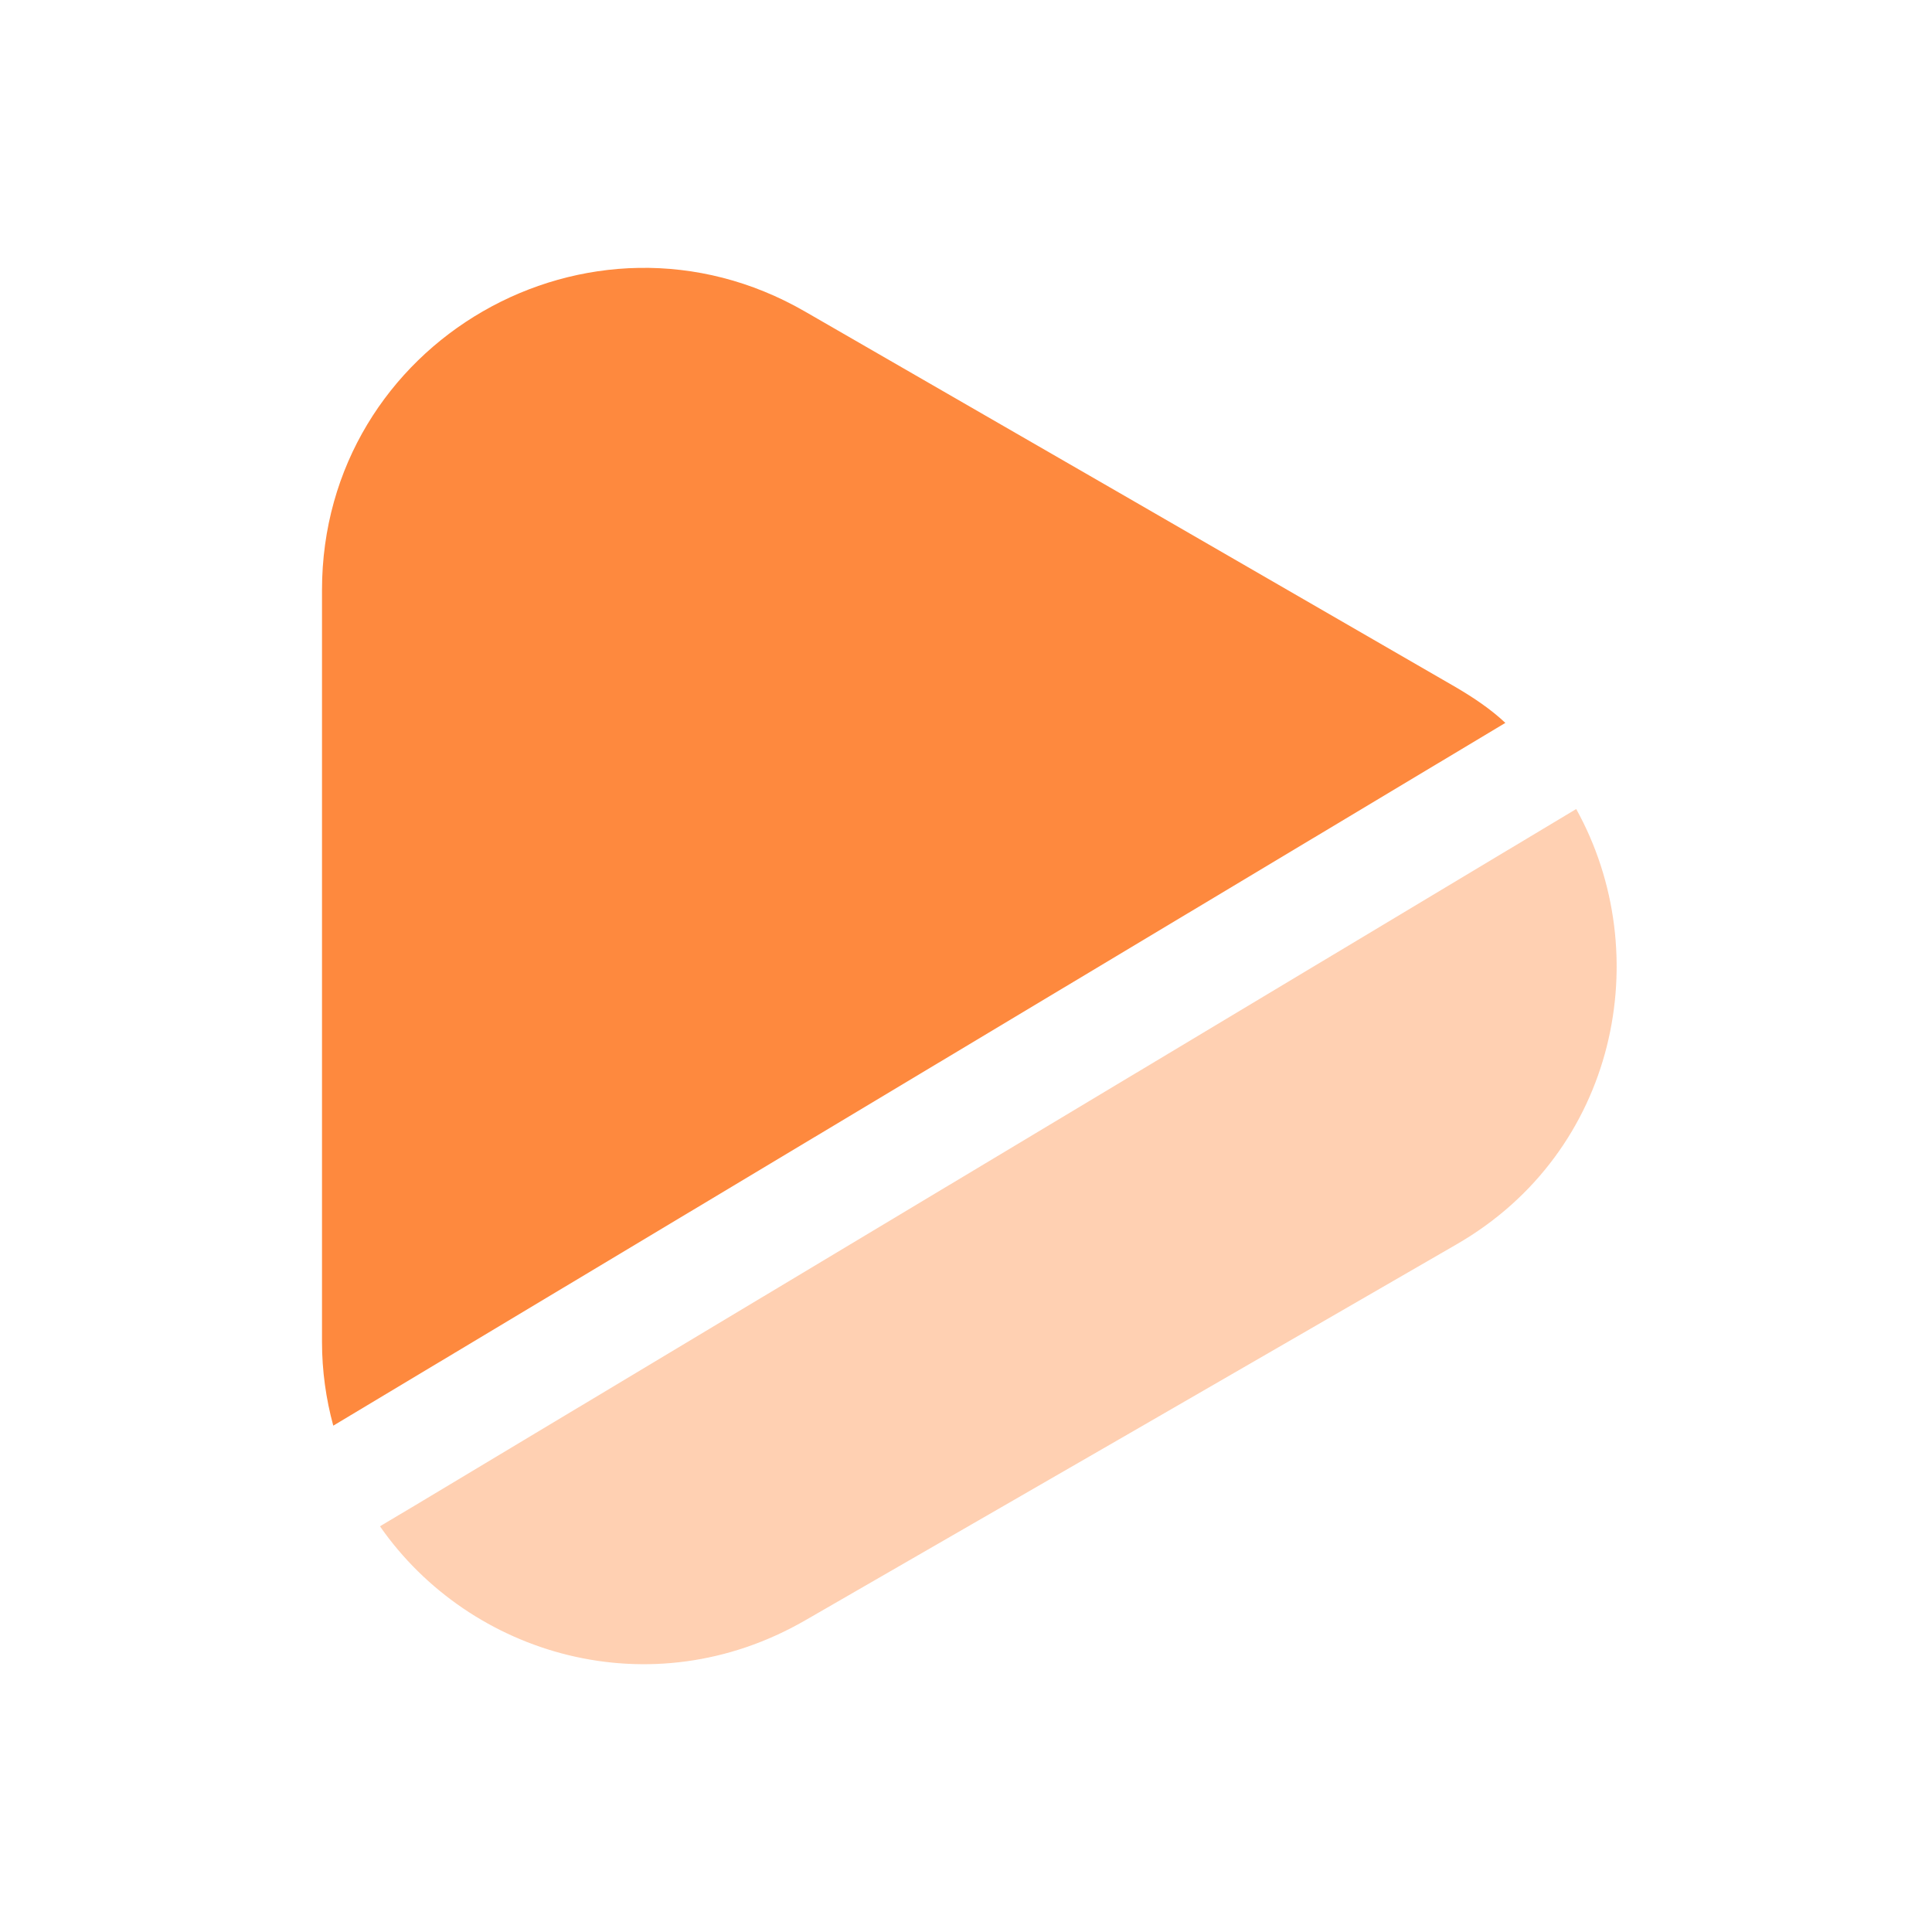
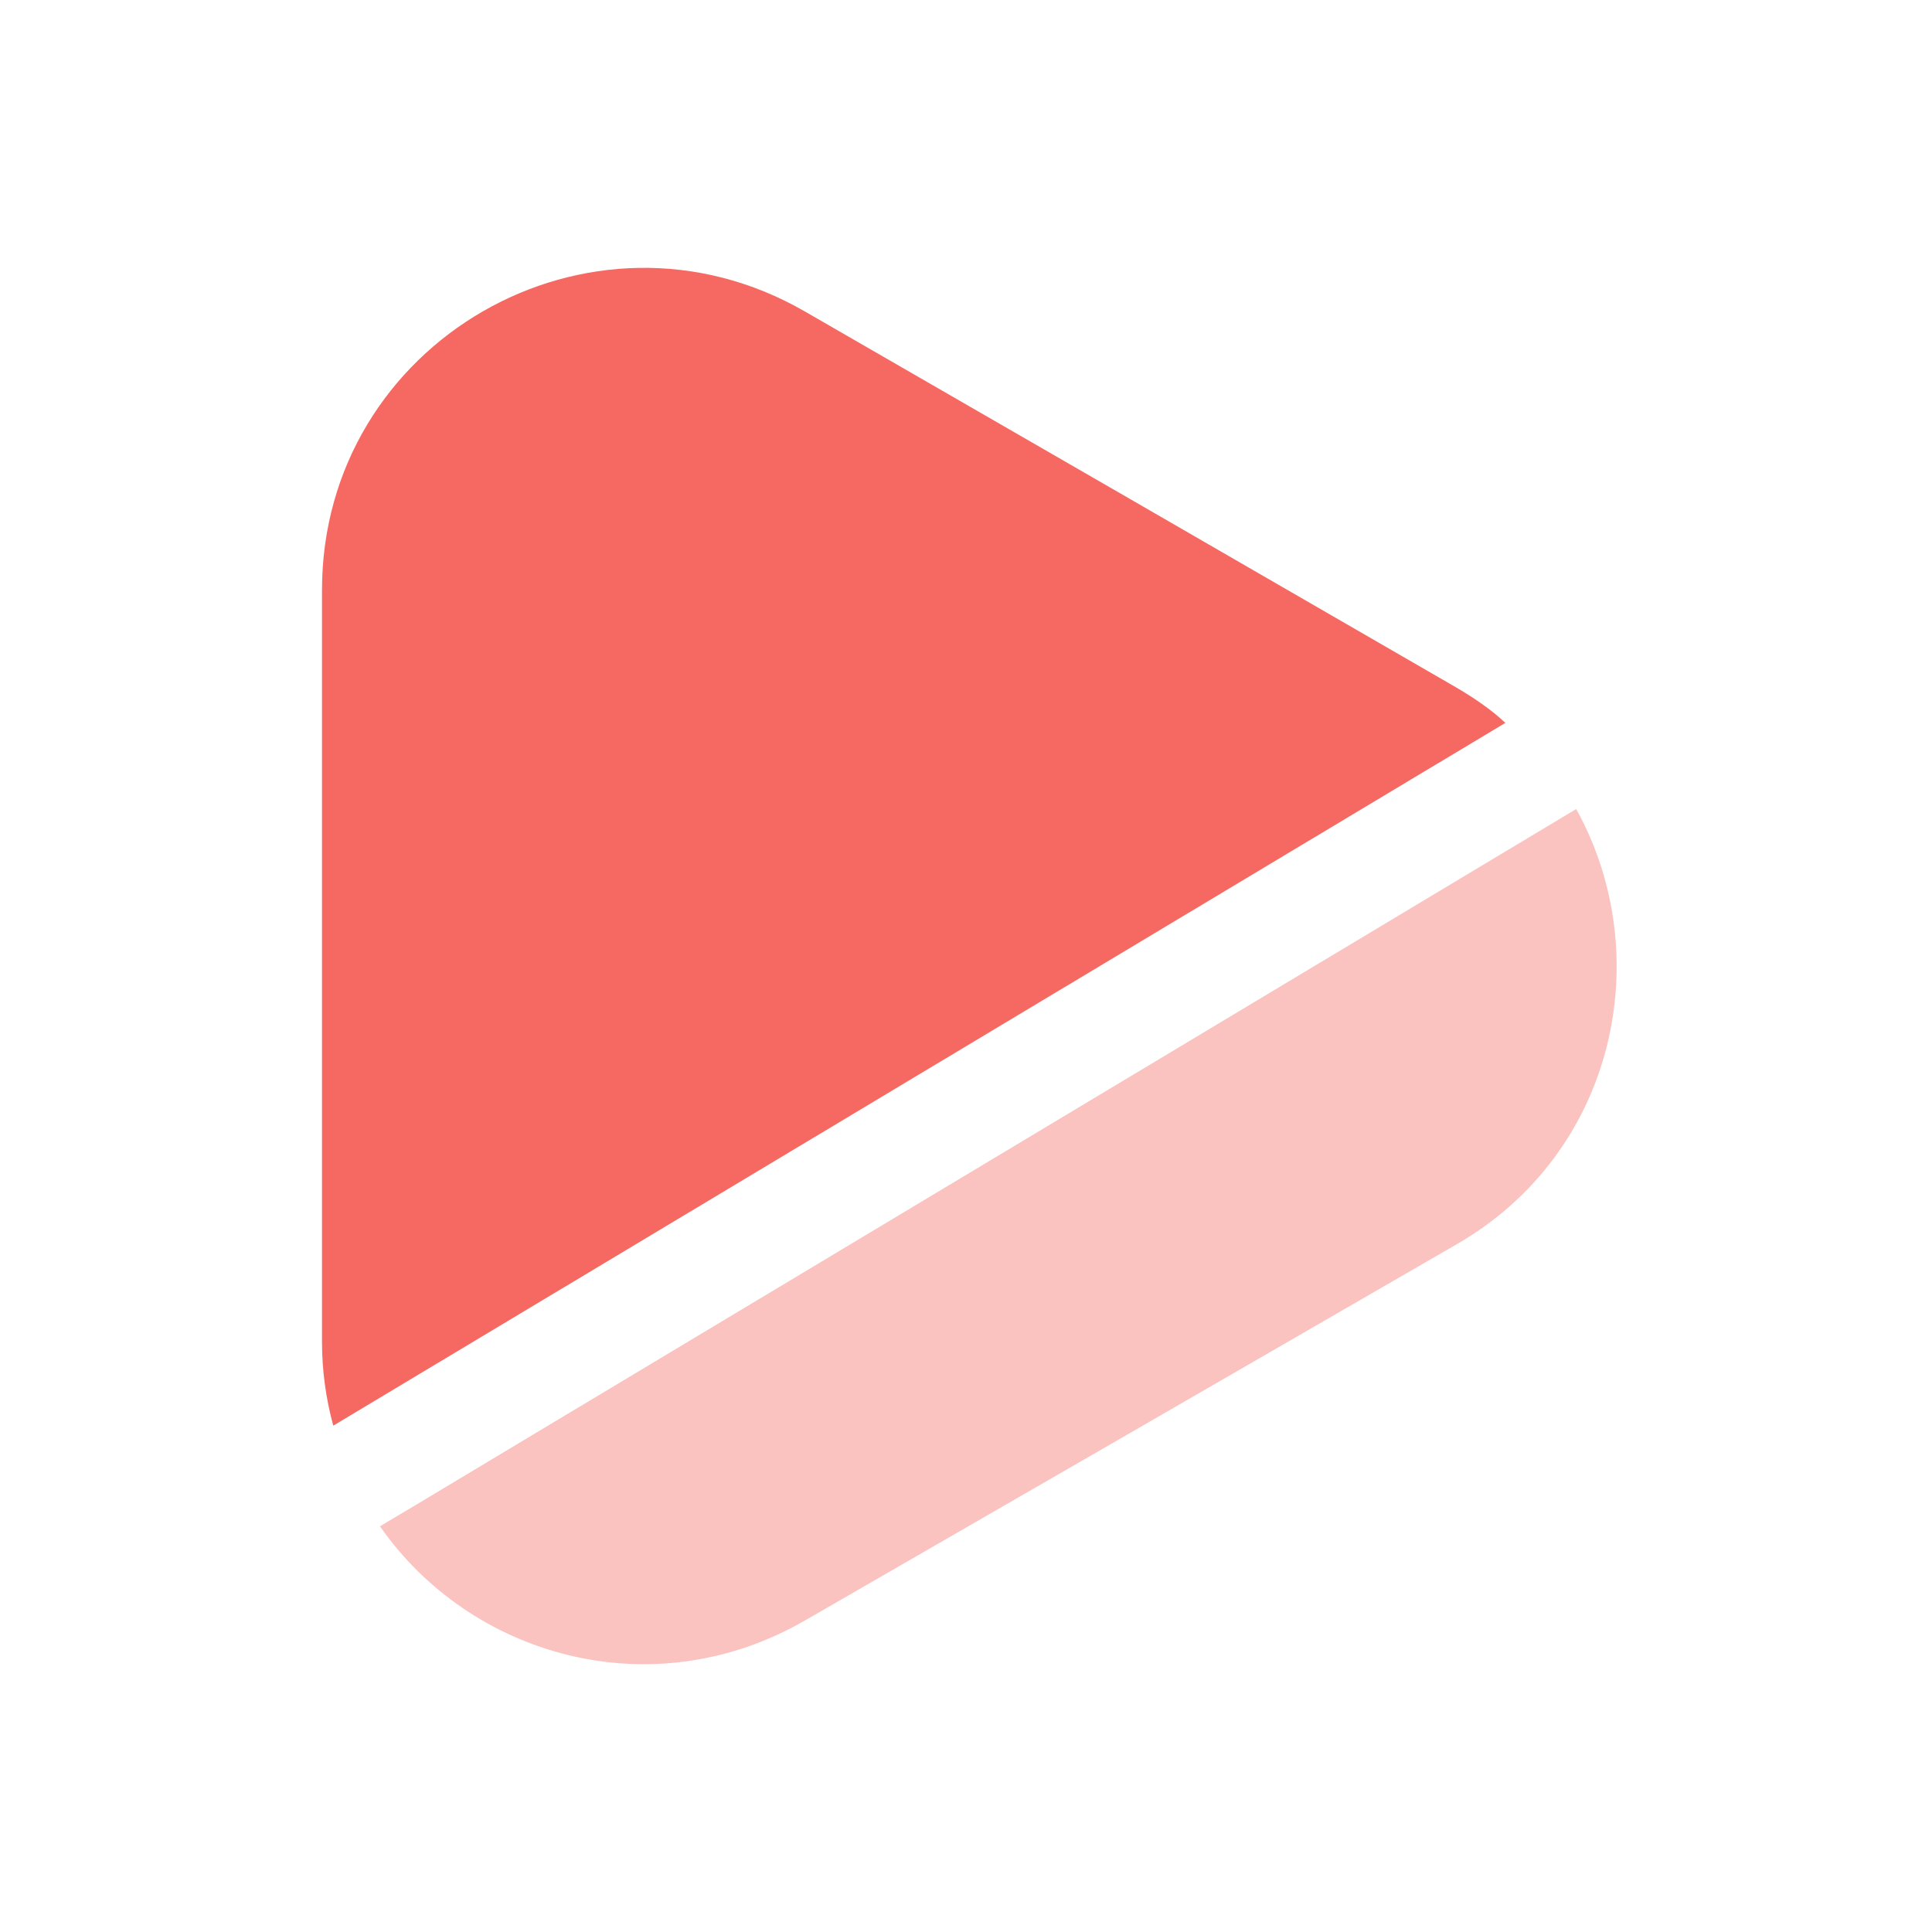
<svg xmlns="http://www.w3.org/2000/svg" fill="none" height="24" viewBox="0 0 24 24" width="24">
-   <path d="M18.7 8.98L4.14 17.71C4.05 17.38 4 17.03 4 16.67V7.33C4 4.25 7.33 2.33 10 3.87L14.04 6.2L18.09 8.54C18.31 8.67 18.52 8.81 18.7 8.98Z" fill="#FE893E" />
-   <path d="M18.09 15.46L14.04 17.8L10 20.13C8.09 21.23 5.84 20.57 4.72 18.96L5.14 18.71L19.58 10.05C20.58 11.85 20.09 14.31 18.09 15.46Z" fill="#FE893E" opacity="0.4" />
+   <path d="M18.7 8.98L4.14 17.71C4.05 17.38 4 17.03 4 16.67V7.33C4 4.25 7.33 2.33 10 3.87L14.04 6.2L18.09 8.54C18.31 8.67 18.52 8.81 18.7 8.98Z" fill="#f66962" />
+   <path d="M18.09 15.46L14.04 17.8L10 20.13C8.09 21.23 5.84 20.57 4.72 18.96L5.14 18.71L19.58 10.05C20.58 11.85 20.09 14.31 18.09 15.46Z" fill="#f66962" opacity="0.4" />
</svg>
